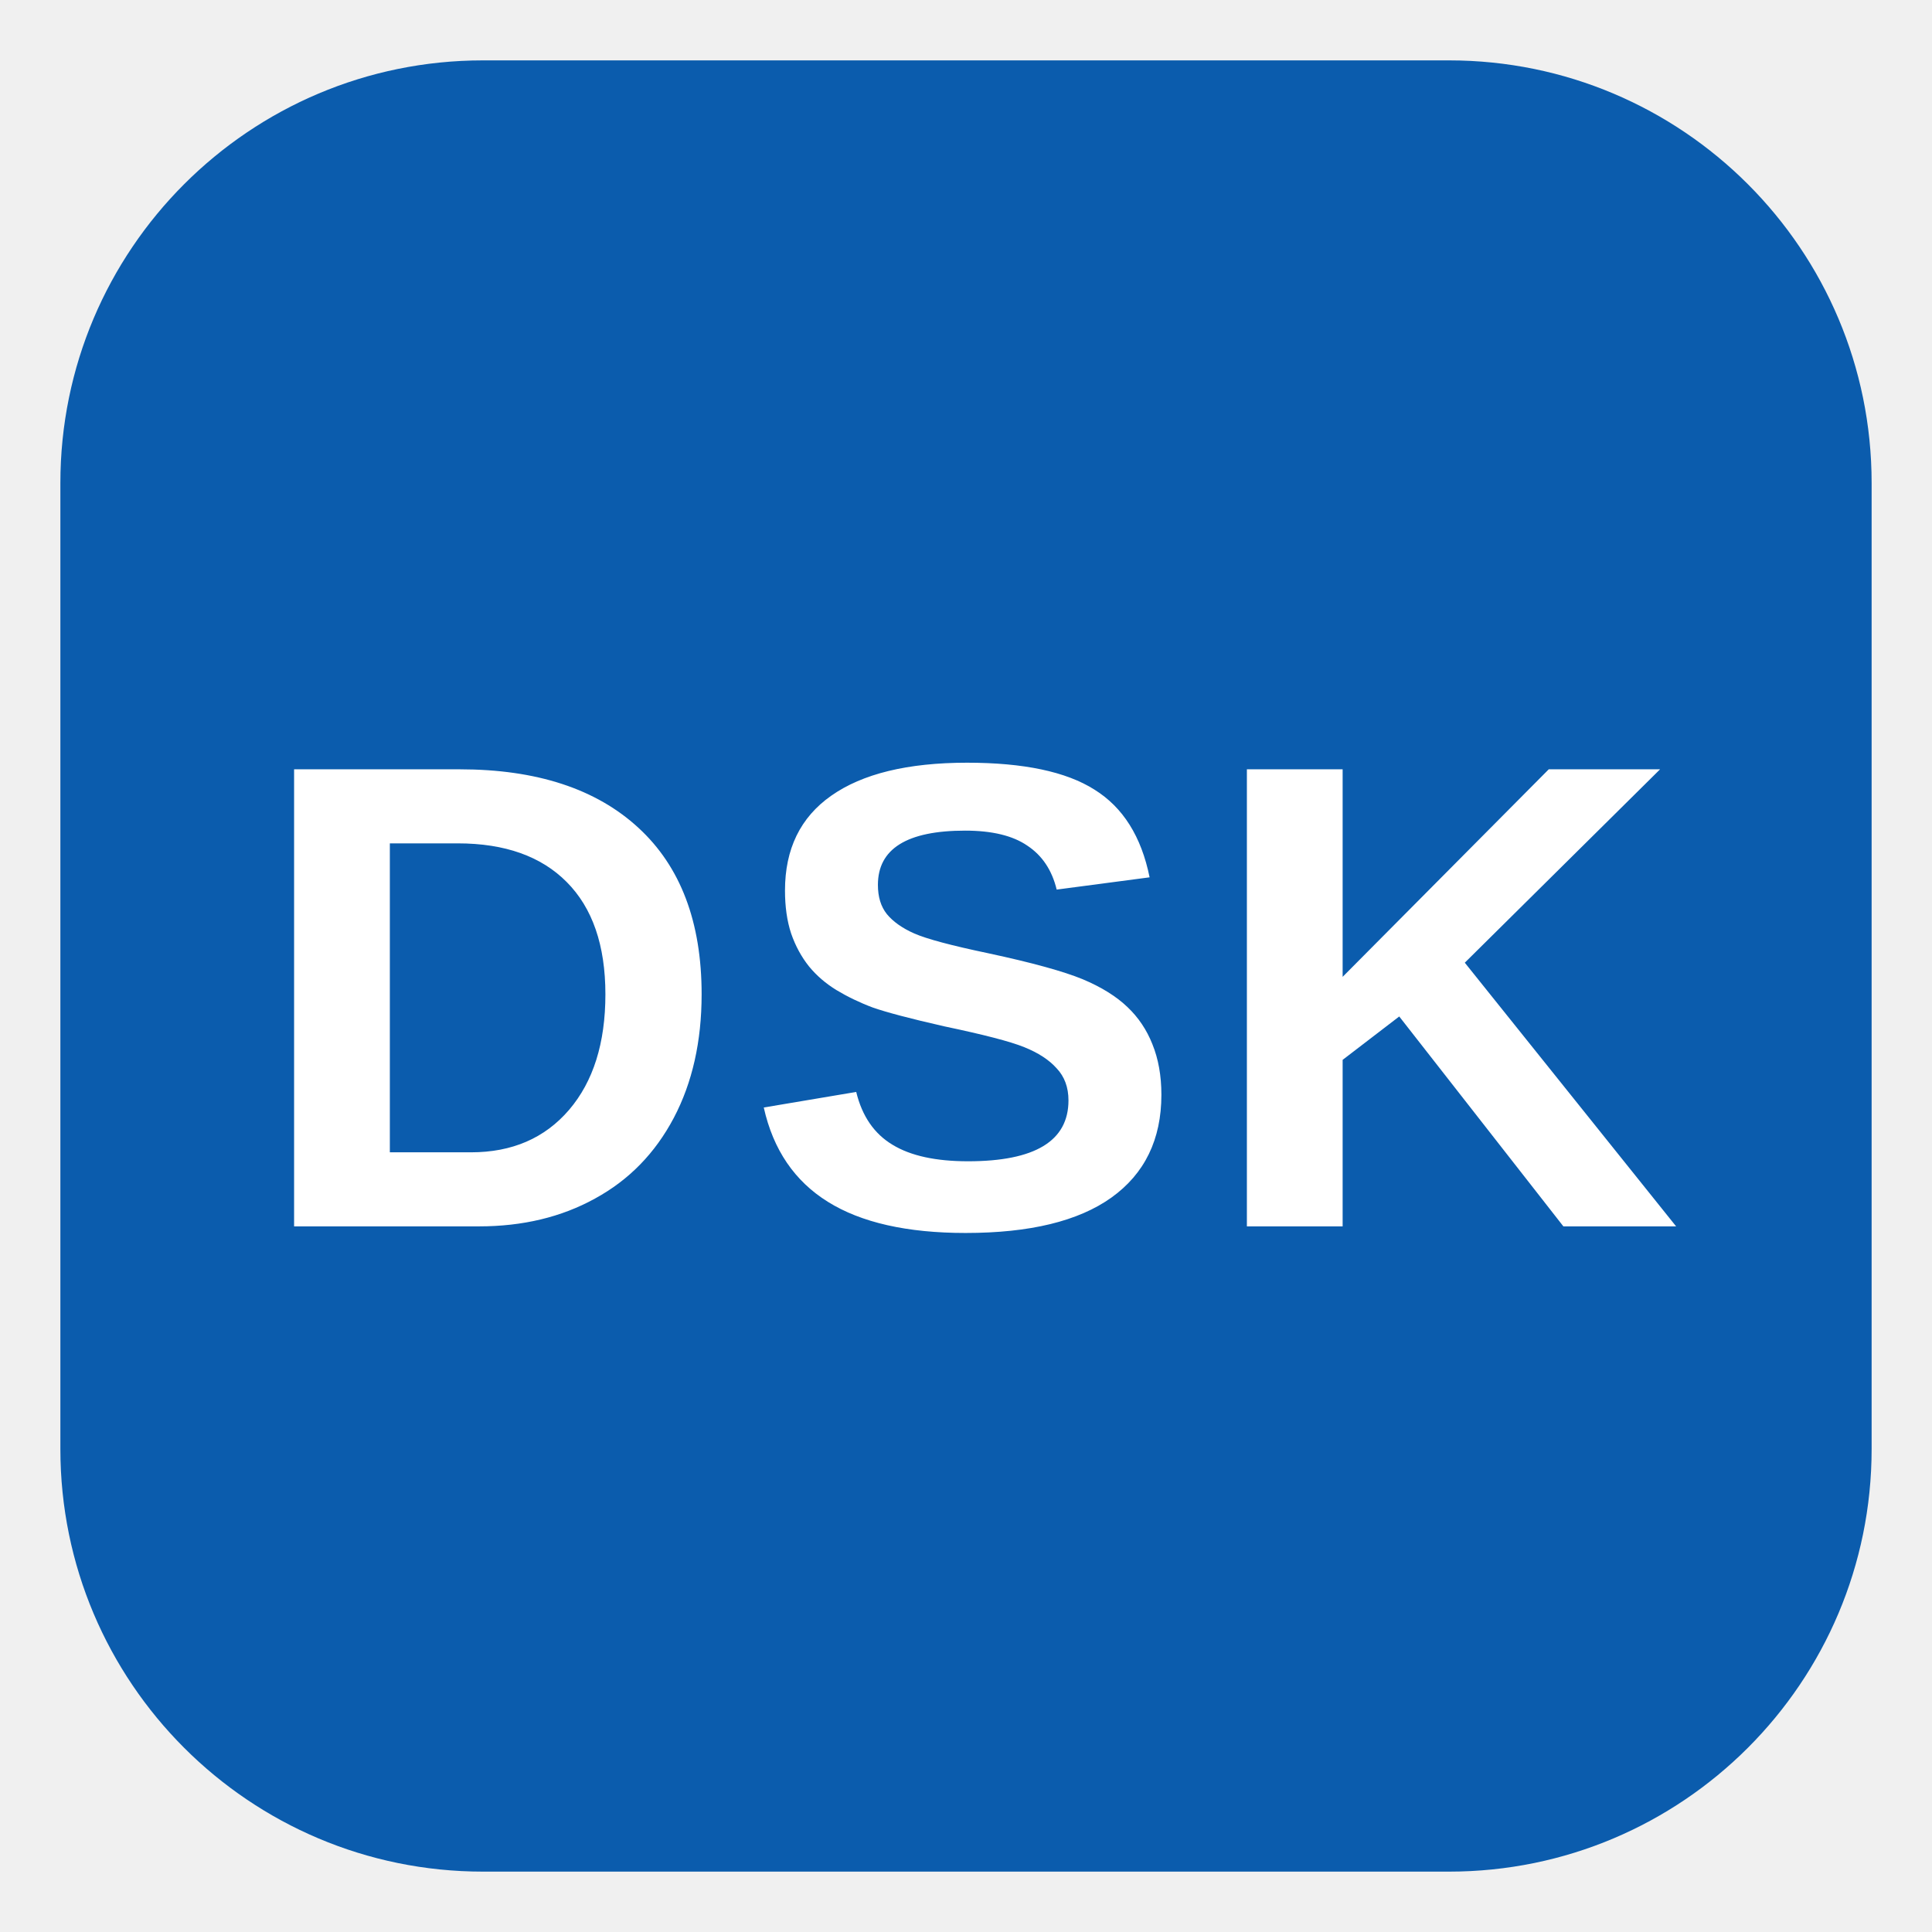
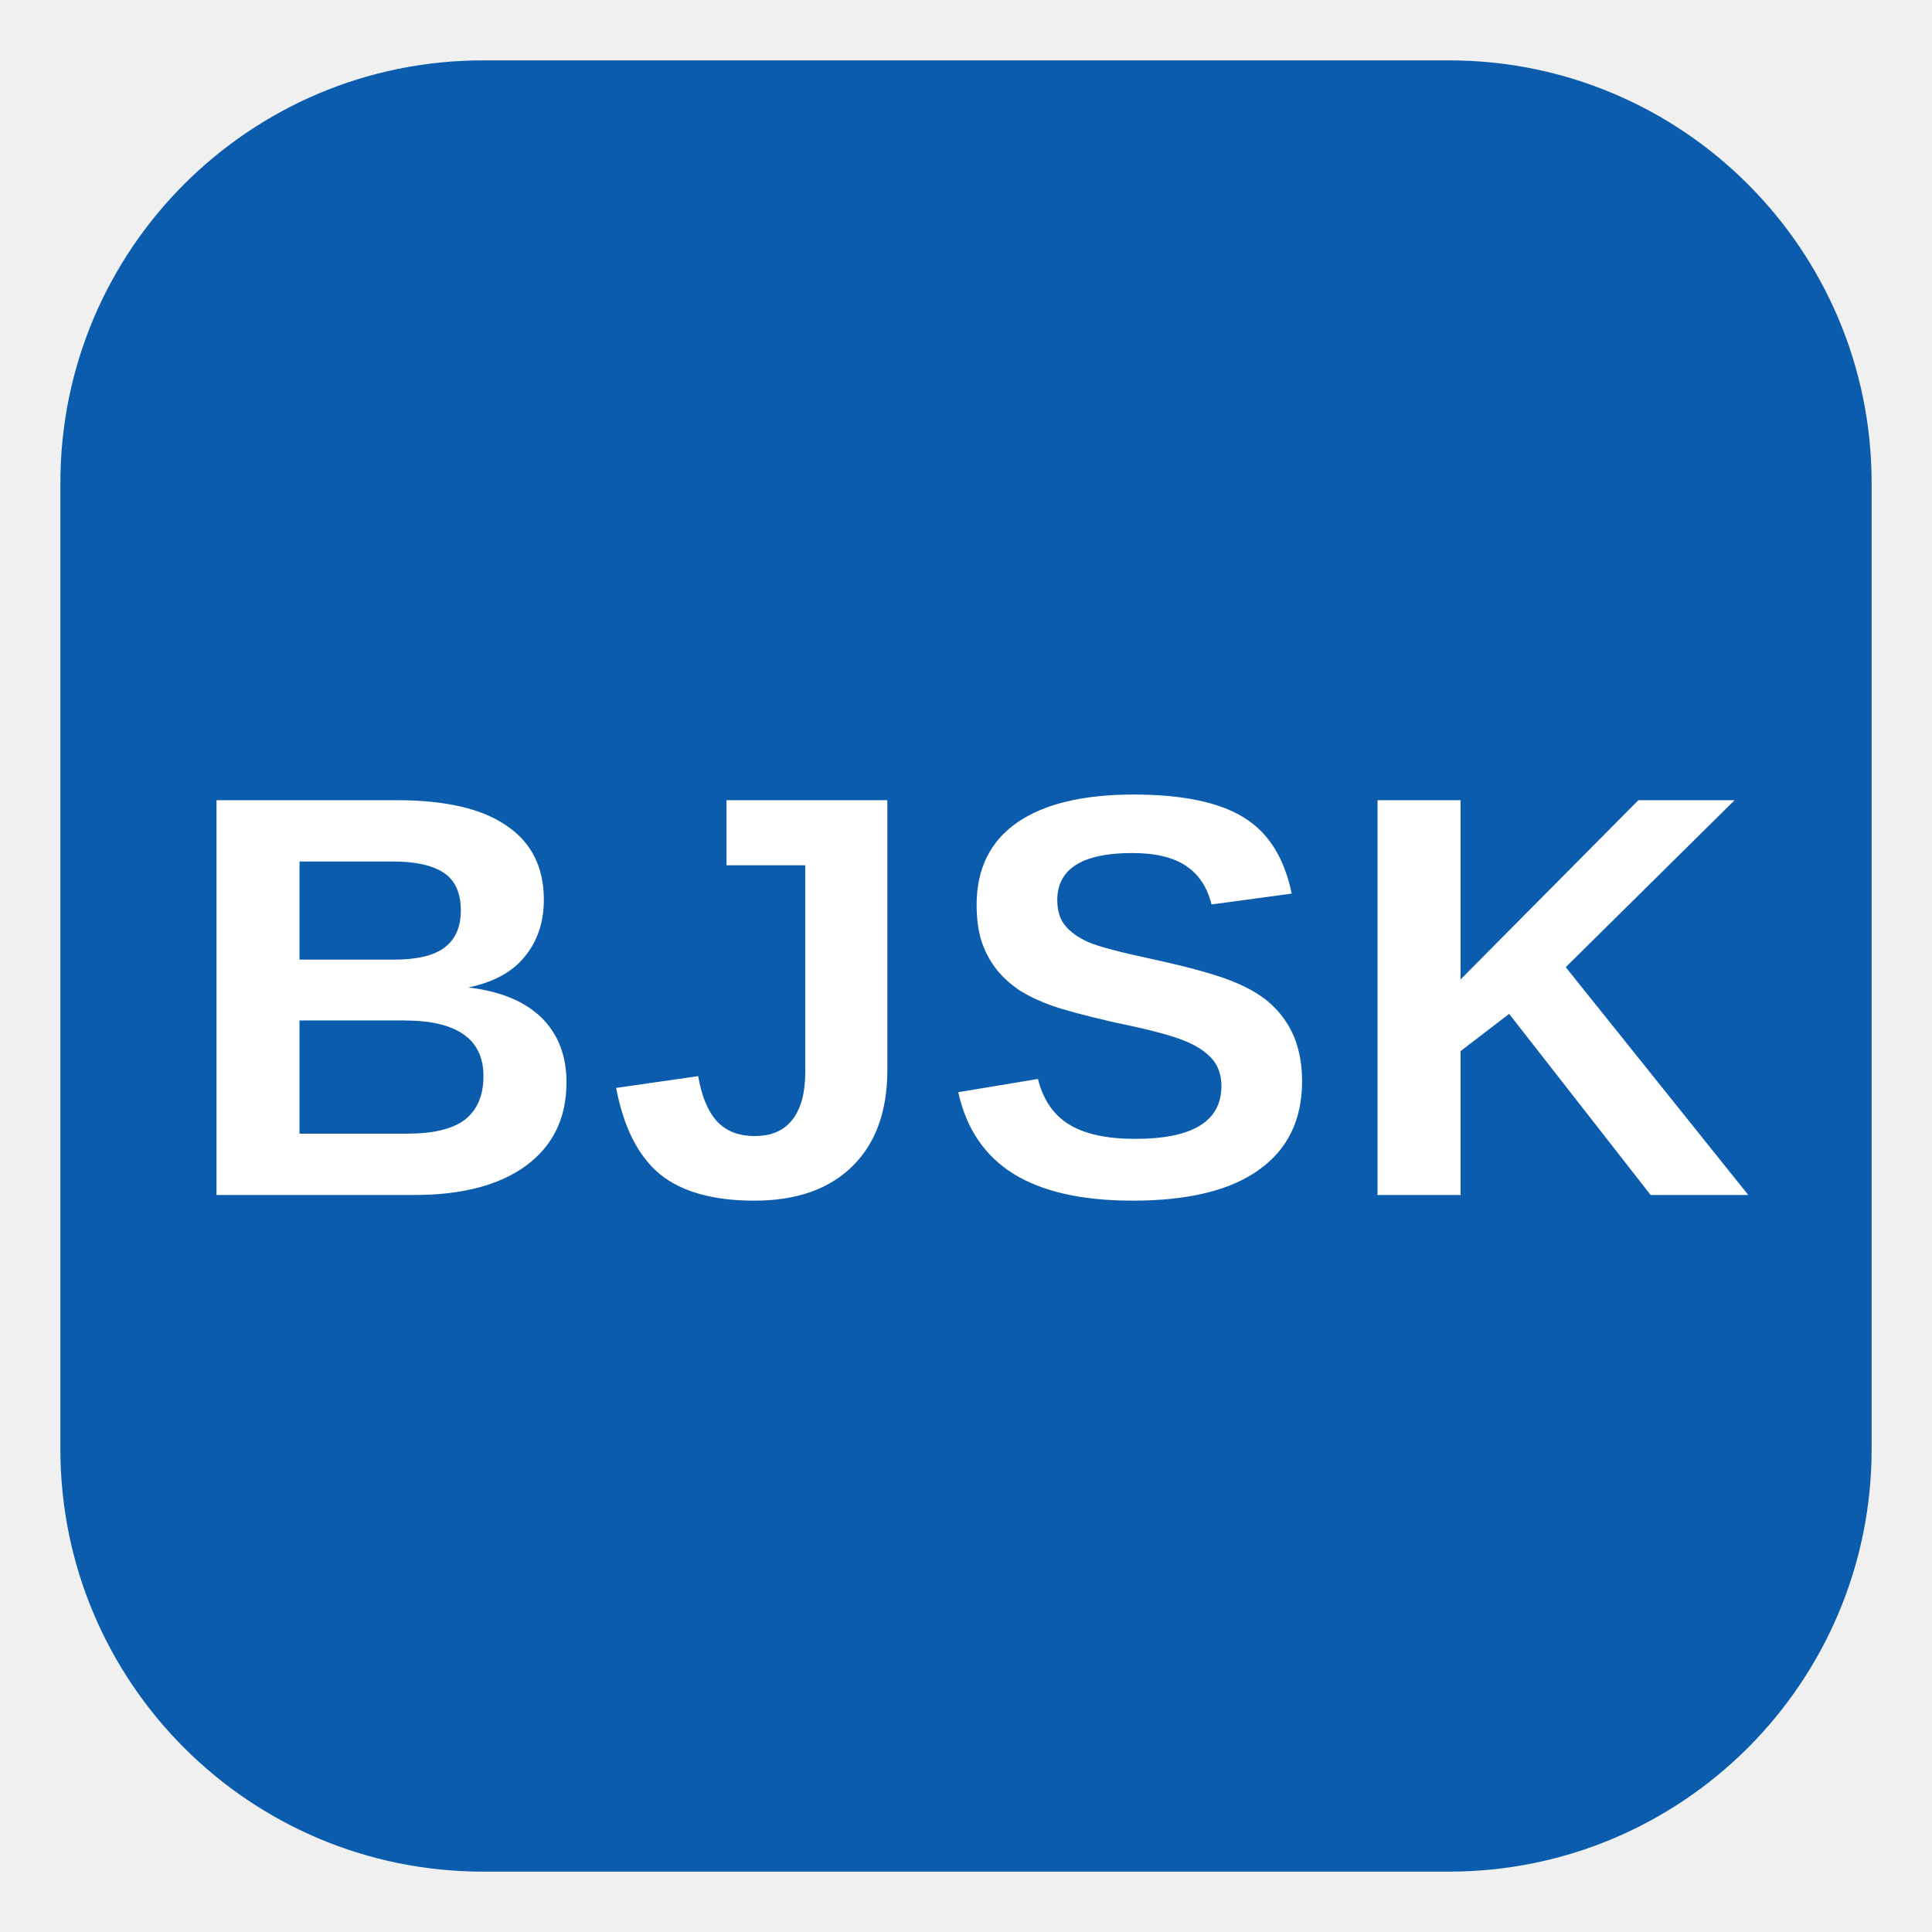
<svg xmlns="http://www.w3.org/2000/svg" viewBox="0 0 64 64" width="64" height="64" role="img" aria-label="Bhakta Jan Seva Kendra">
  <rect x="2" y="2" width="60" height="60" rx="14" fill="#0B5CAD" />
-   <text x="32" y="33" text-anchor="middle" dominant-baseline="central" font-family="'Segoe UI', system-ui, Arial, sans-serif" font-size="22" font-weight="700" letter-spacing="0.5" fill="#FFFFFF">DSK</text>
+   <text x="32" y="33" text-anchor="middle" dominant-baseline="central" font-family="'Segoe UI', system-ui, Arial, sans-serif" font-size="19" font-weight="700" letter-spacing="0.5" fill="#FFFFFF">BJSK</text>
</svg>
